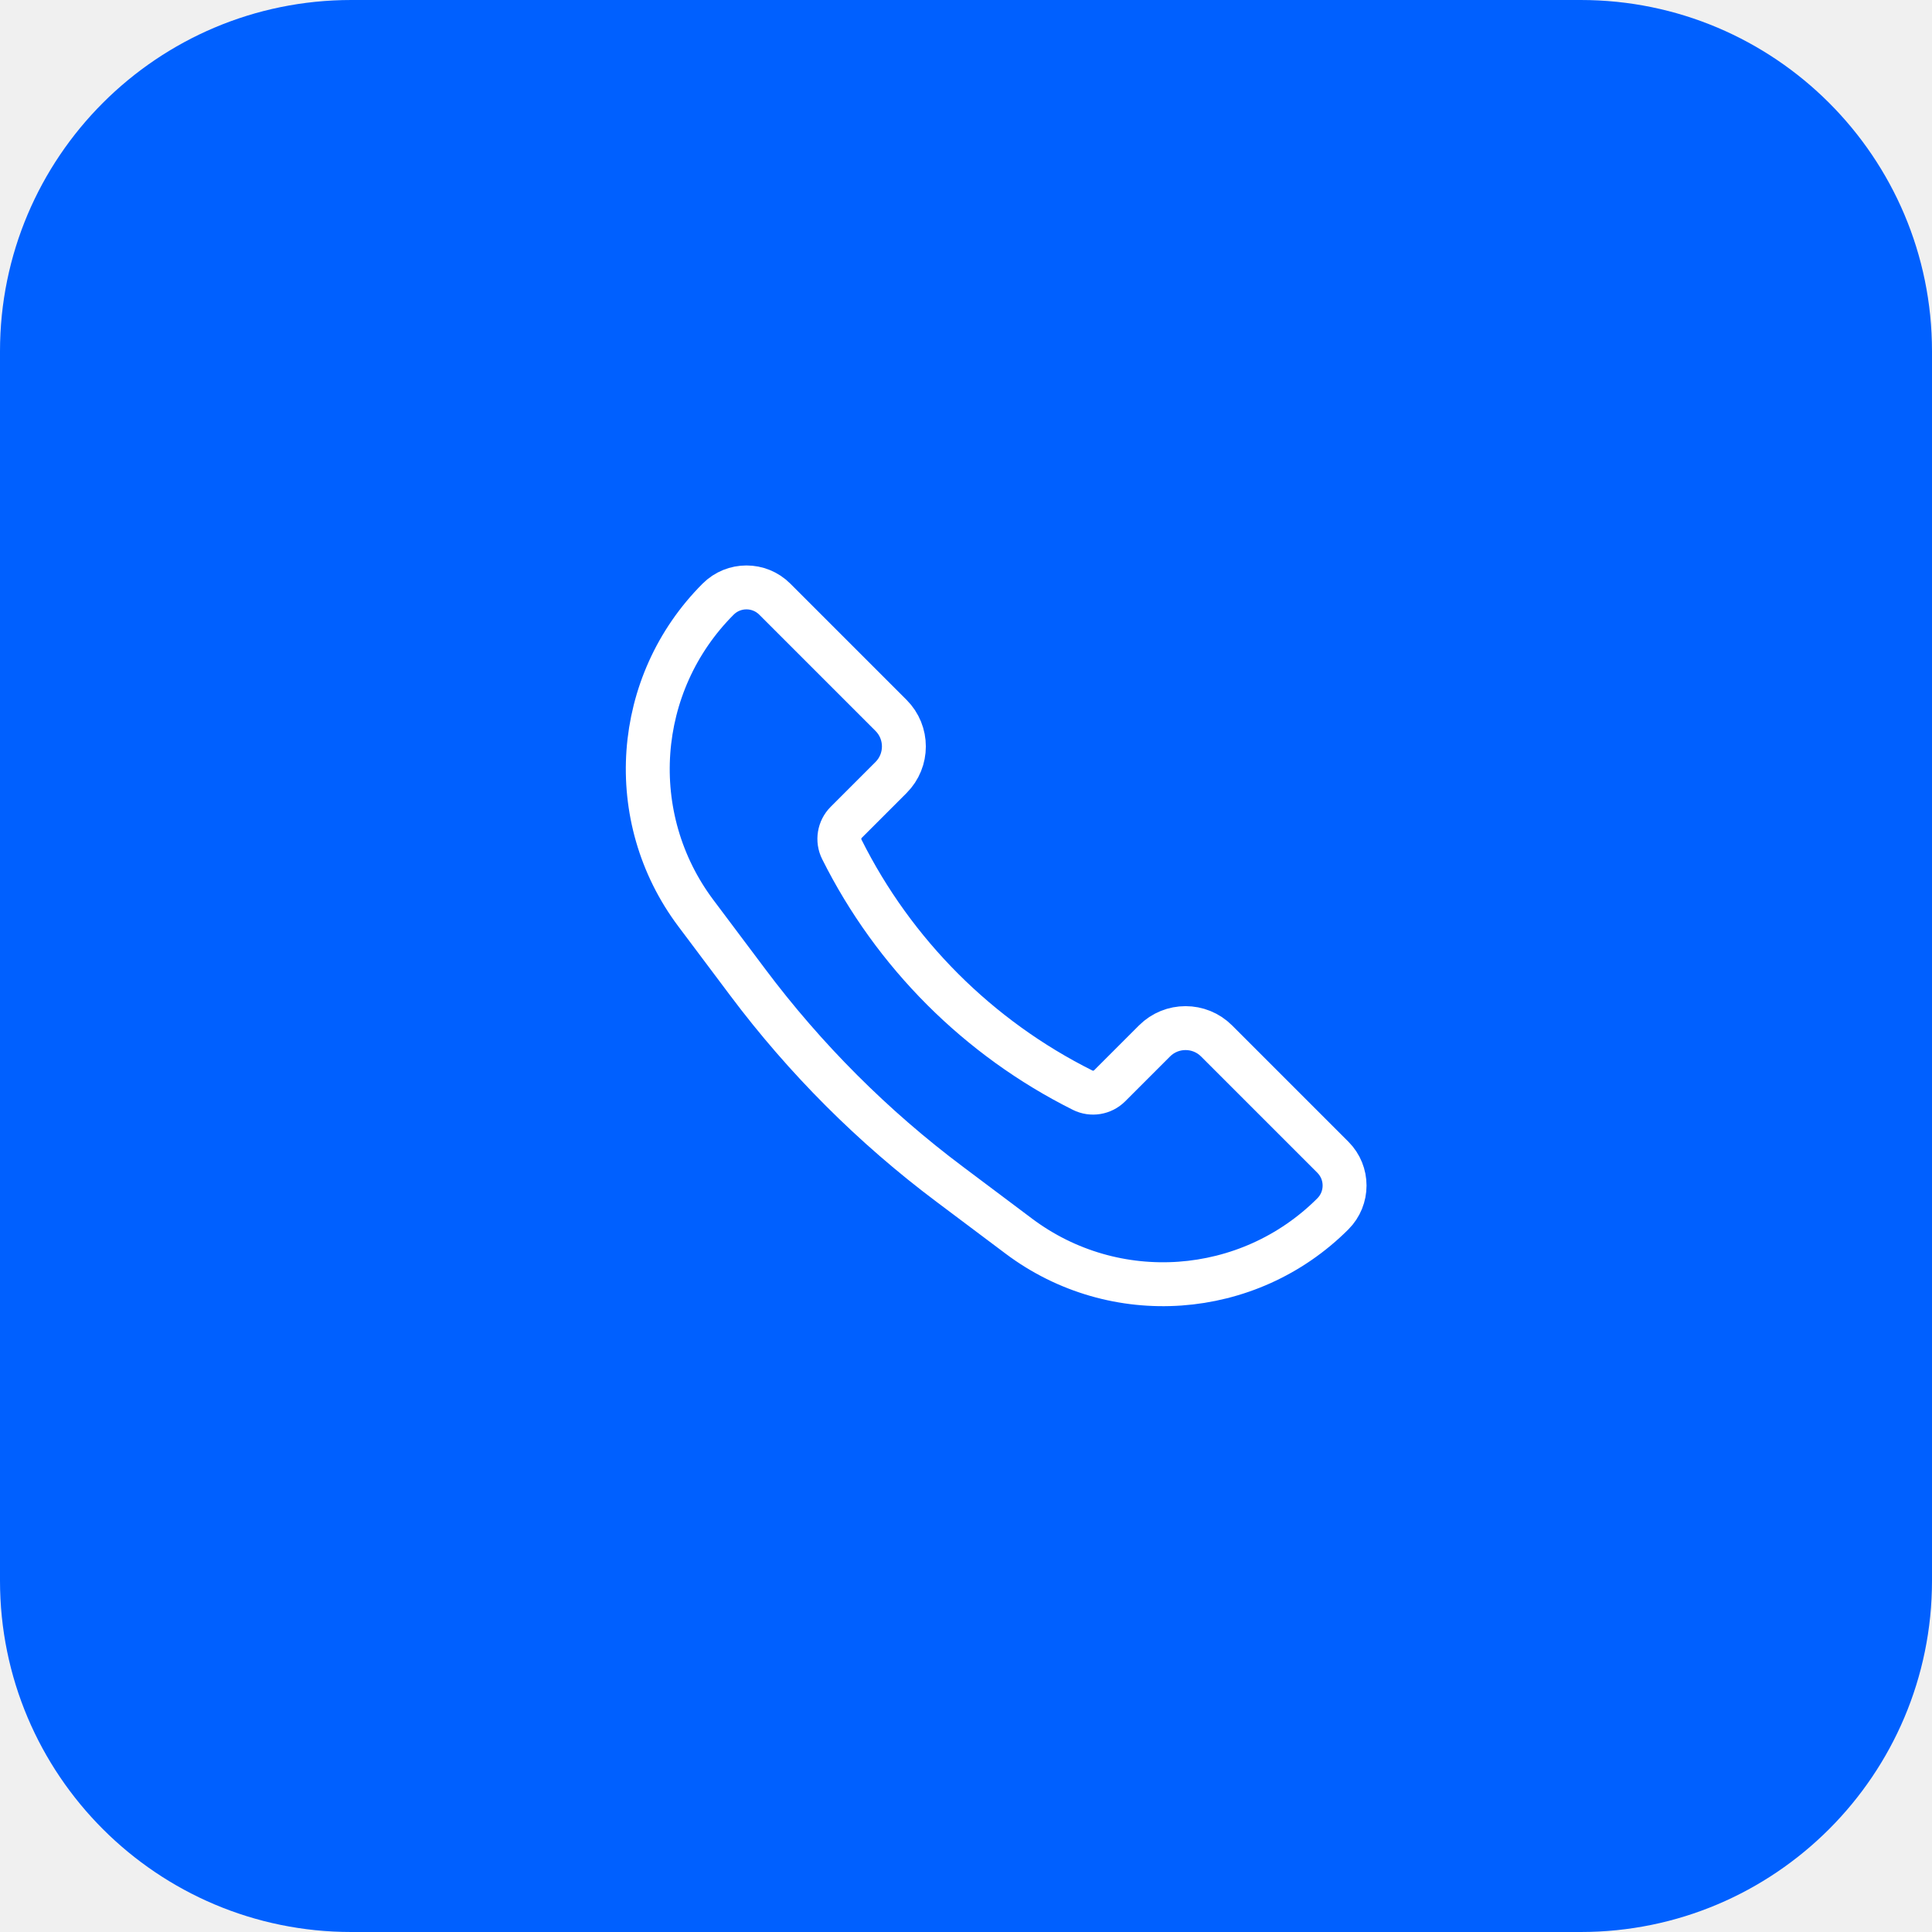
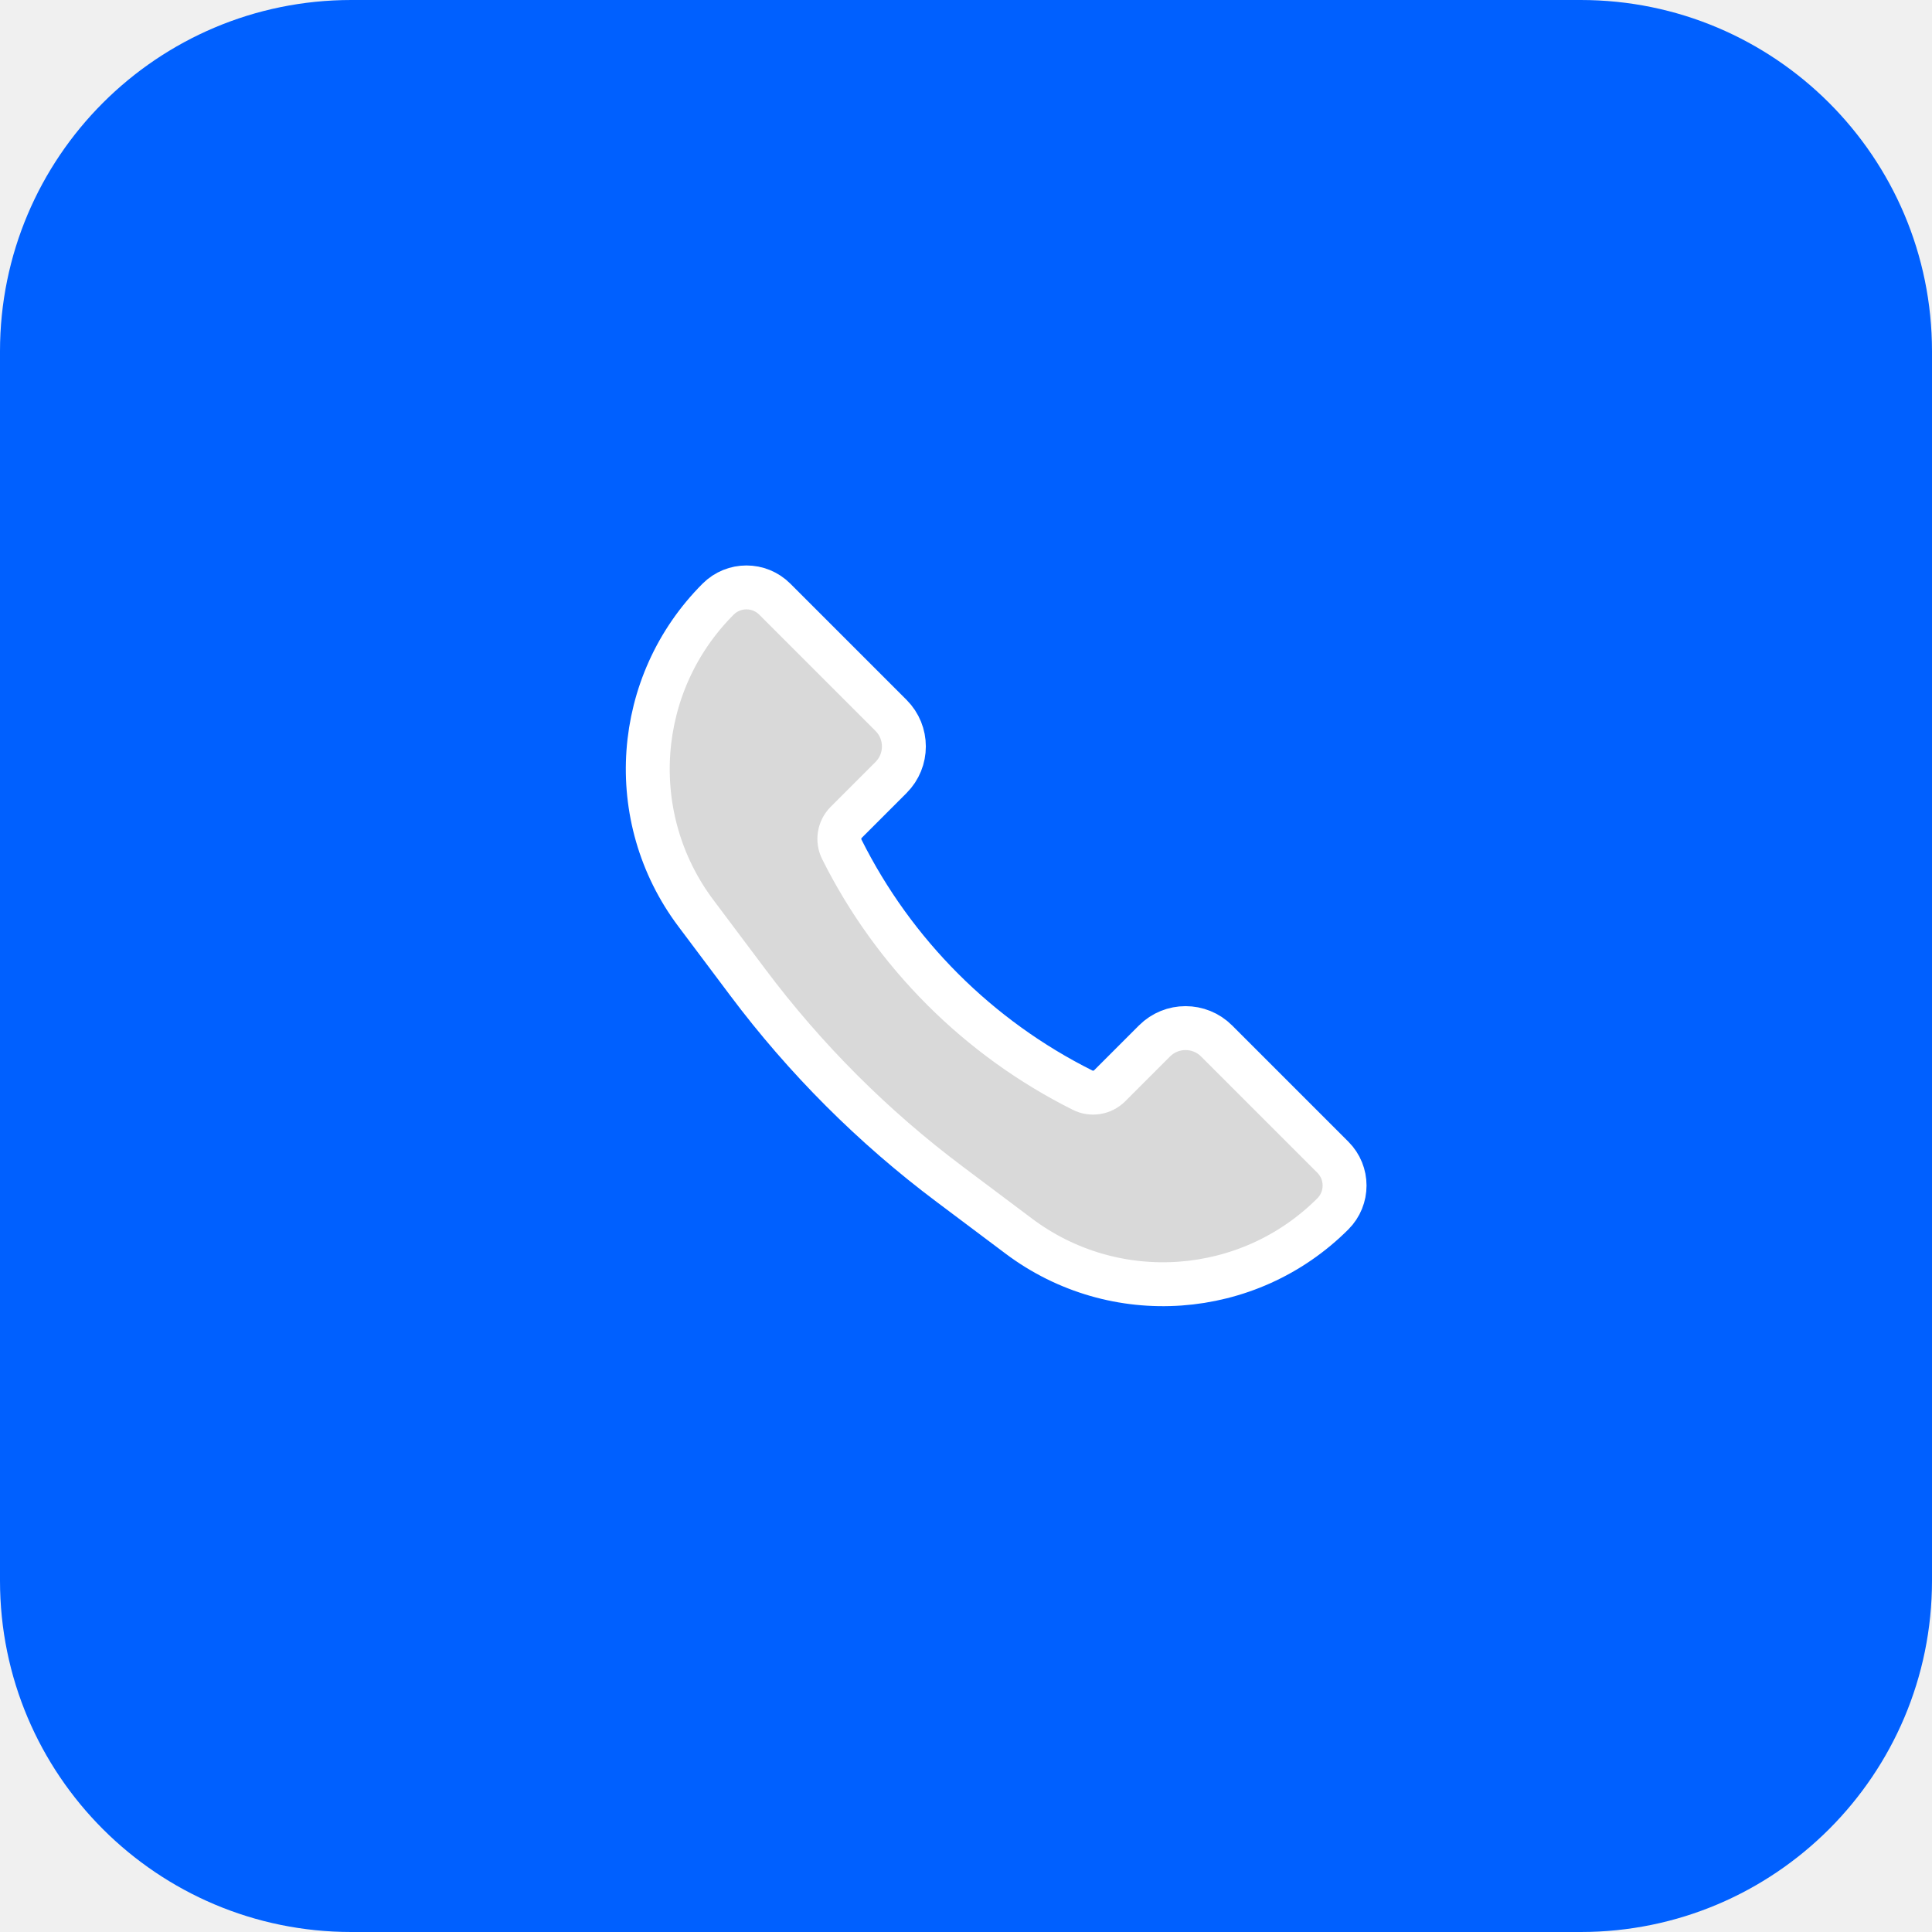
<svg xmlns="http://www.w3.org/2000/svg" width="44" height="44" viewBox="0 0 44 44" fill="none">
  <rect width="44" height="44" rx="8" fill="#0060FF" />
-   <path d="M27.707 23.707L30.355 26.355C30.711 26.711 30.711 27.289 30.355 27.645C28.43 29.57 25.382 29.787 23.204 28.153L21.629 26.971C19.885 25.664 18.336 24.115 17.029 22.371L15.847 20.796C14.213 18.618 14.43 15.57 16.355 13.645C16.711 13.289 17.289 13.289 17.645 13.645L20.293 16.293C20.683 16.683 20.683 17.317 20.293 17.707L19.272 18.728C19.11 18.89 19.069 19.139 19.172 19.344C20.358 21.717 22.283 23.642 24.656 24.828C24.861 24.931 25.11 24.89 25.272 24.728L26.293 23.707C26.683 23.317 27.317 23.317 27.707 23.707Z" stroke="white" />
+   <path d="M27.707 23.707L30.355 26.355C30.711 26.711 30.711 27.289 30.355 27.645C28.43 29.57 25.382 29.787 23.204 28.153L21.629 26.971C19.885 25.664 18.336 24.115 17.029 22.371L15.847 20.796C14.213 18.618 14.43 15.57 16.355 13.645C16.711 13.289 17.289 13.289 17.645 13.645L20.293 16.293C20.683 16.683 20.683 17.317 20.293 17.707L19.272 18.728C19.11 18.89 19.069 19.139 19.172 19.344C20.358 21.717 22.283 23.642 24.656 24.828C24.861 24.931 25.11 24.89 25.272 24.728L26.293 23.707C26.683 23.317 27.317 23.317 27.707 23.707Z" fill="#D9D9D9" stroke="white" />
</svg>
